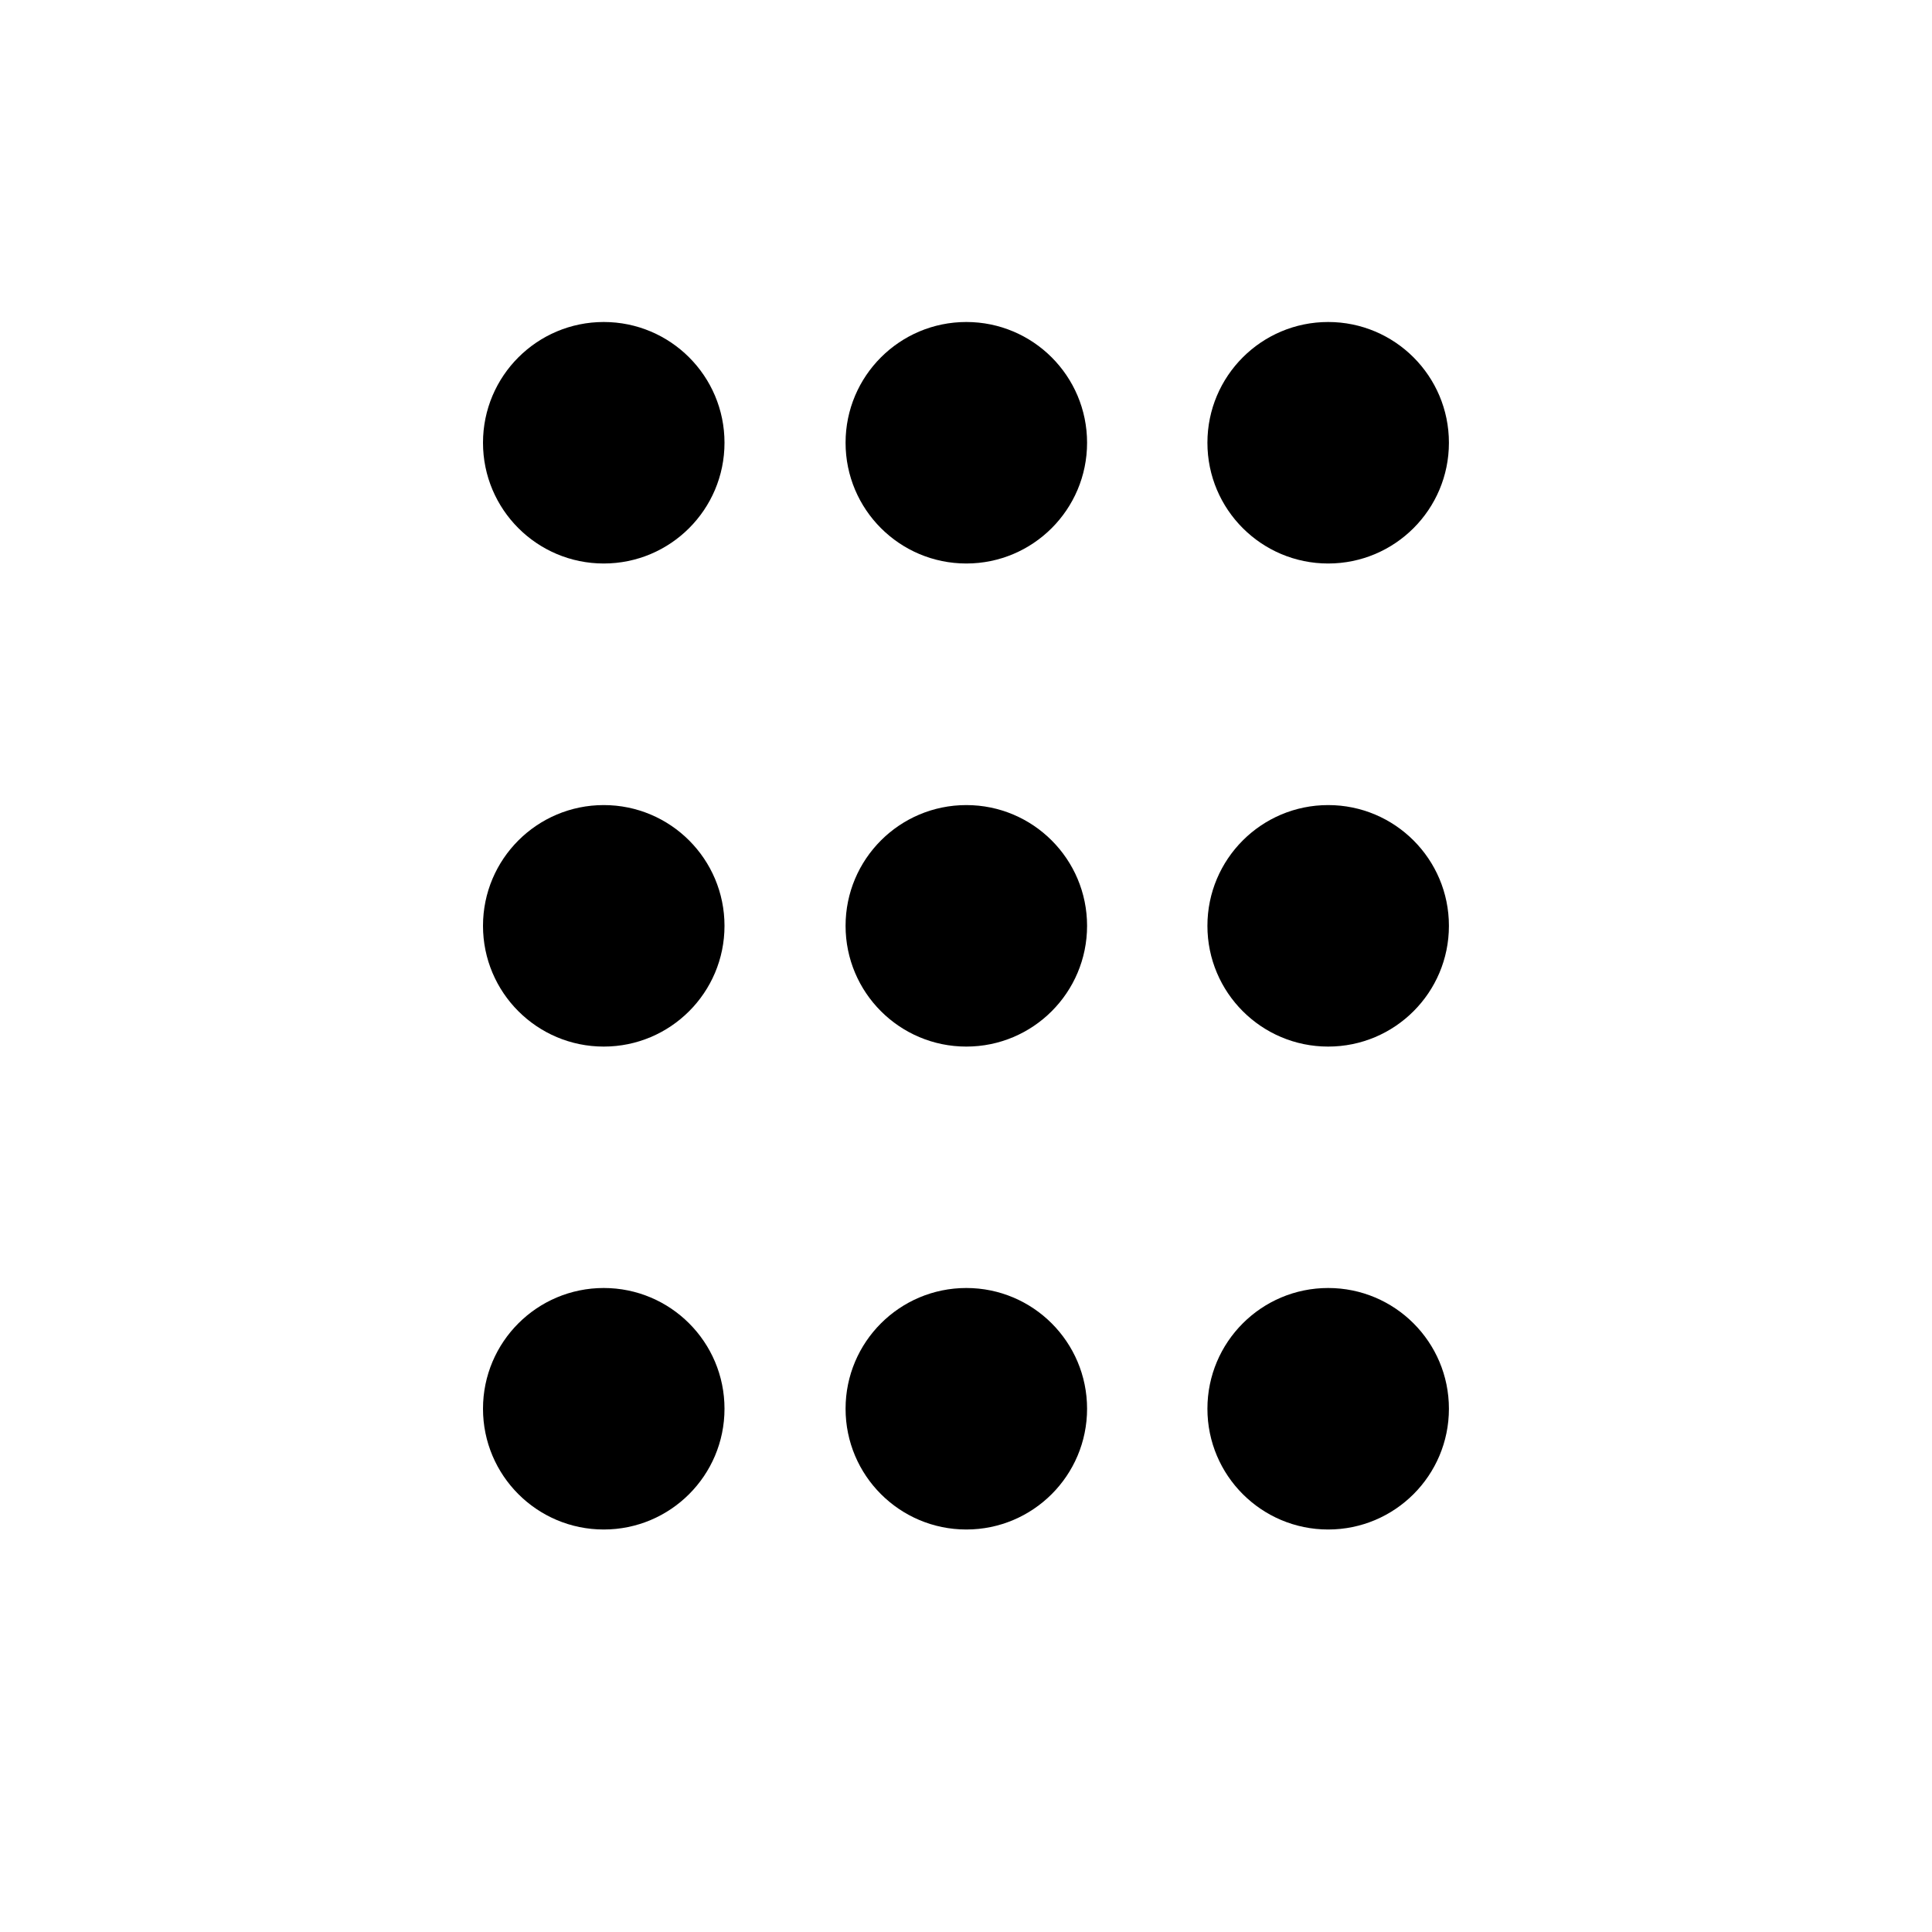
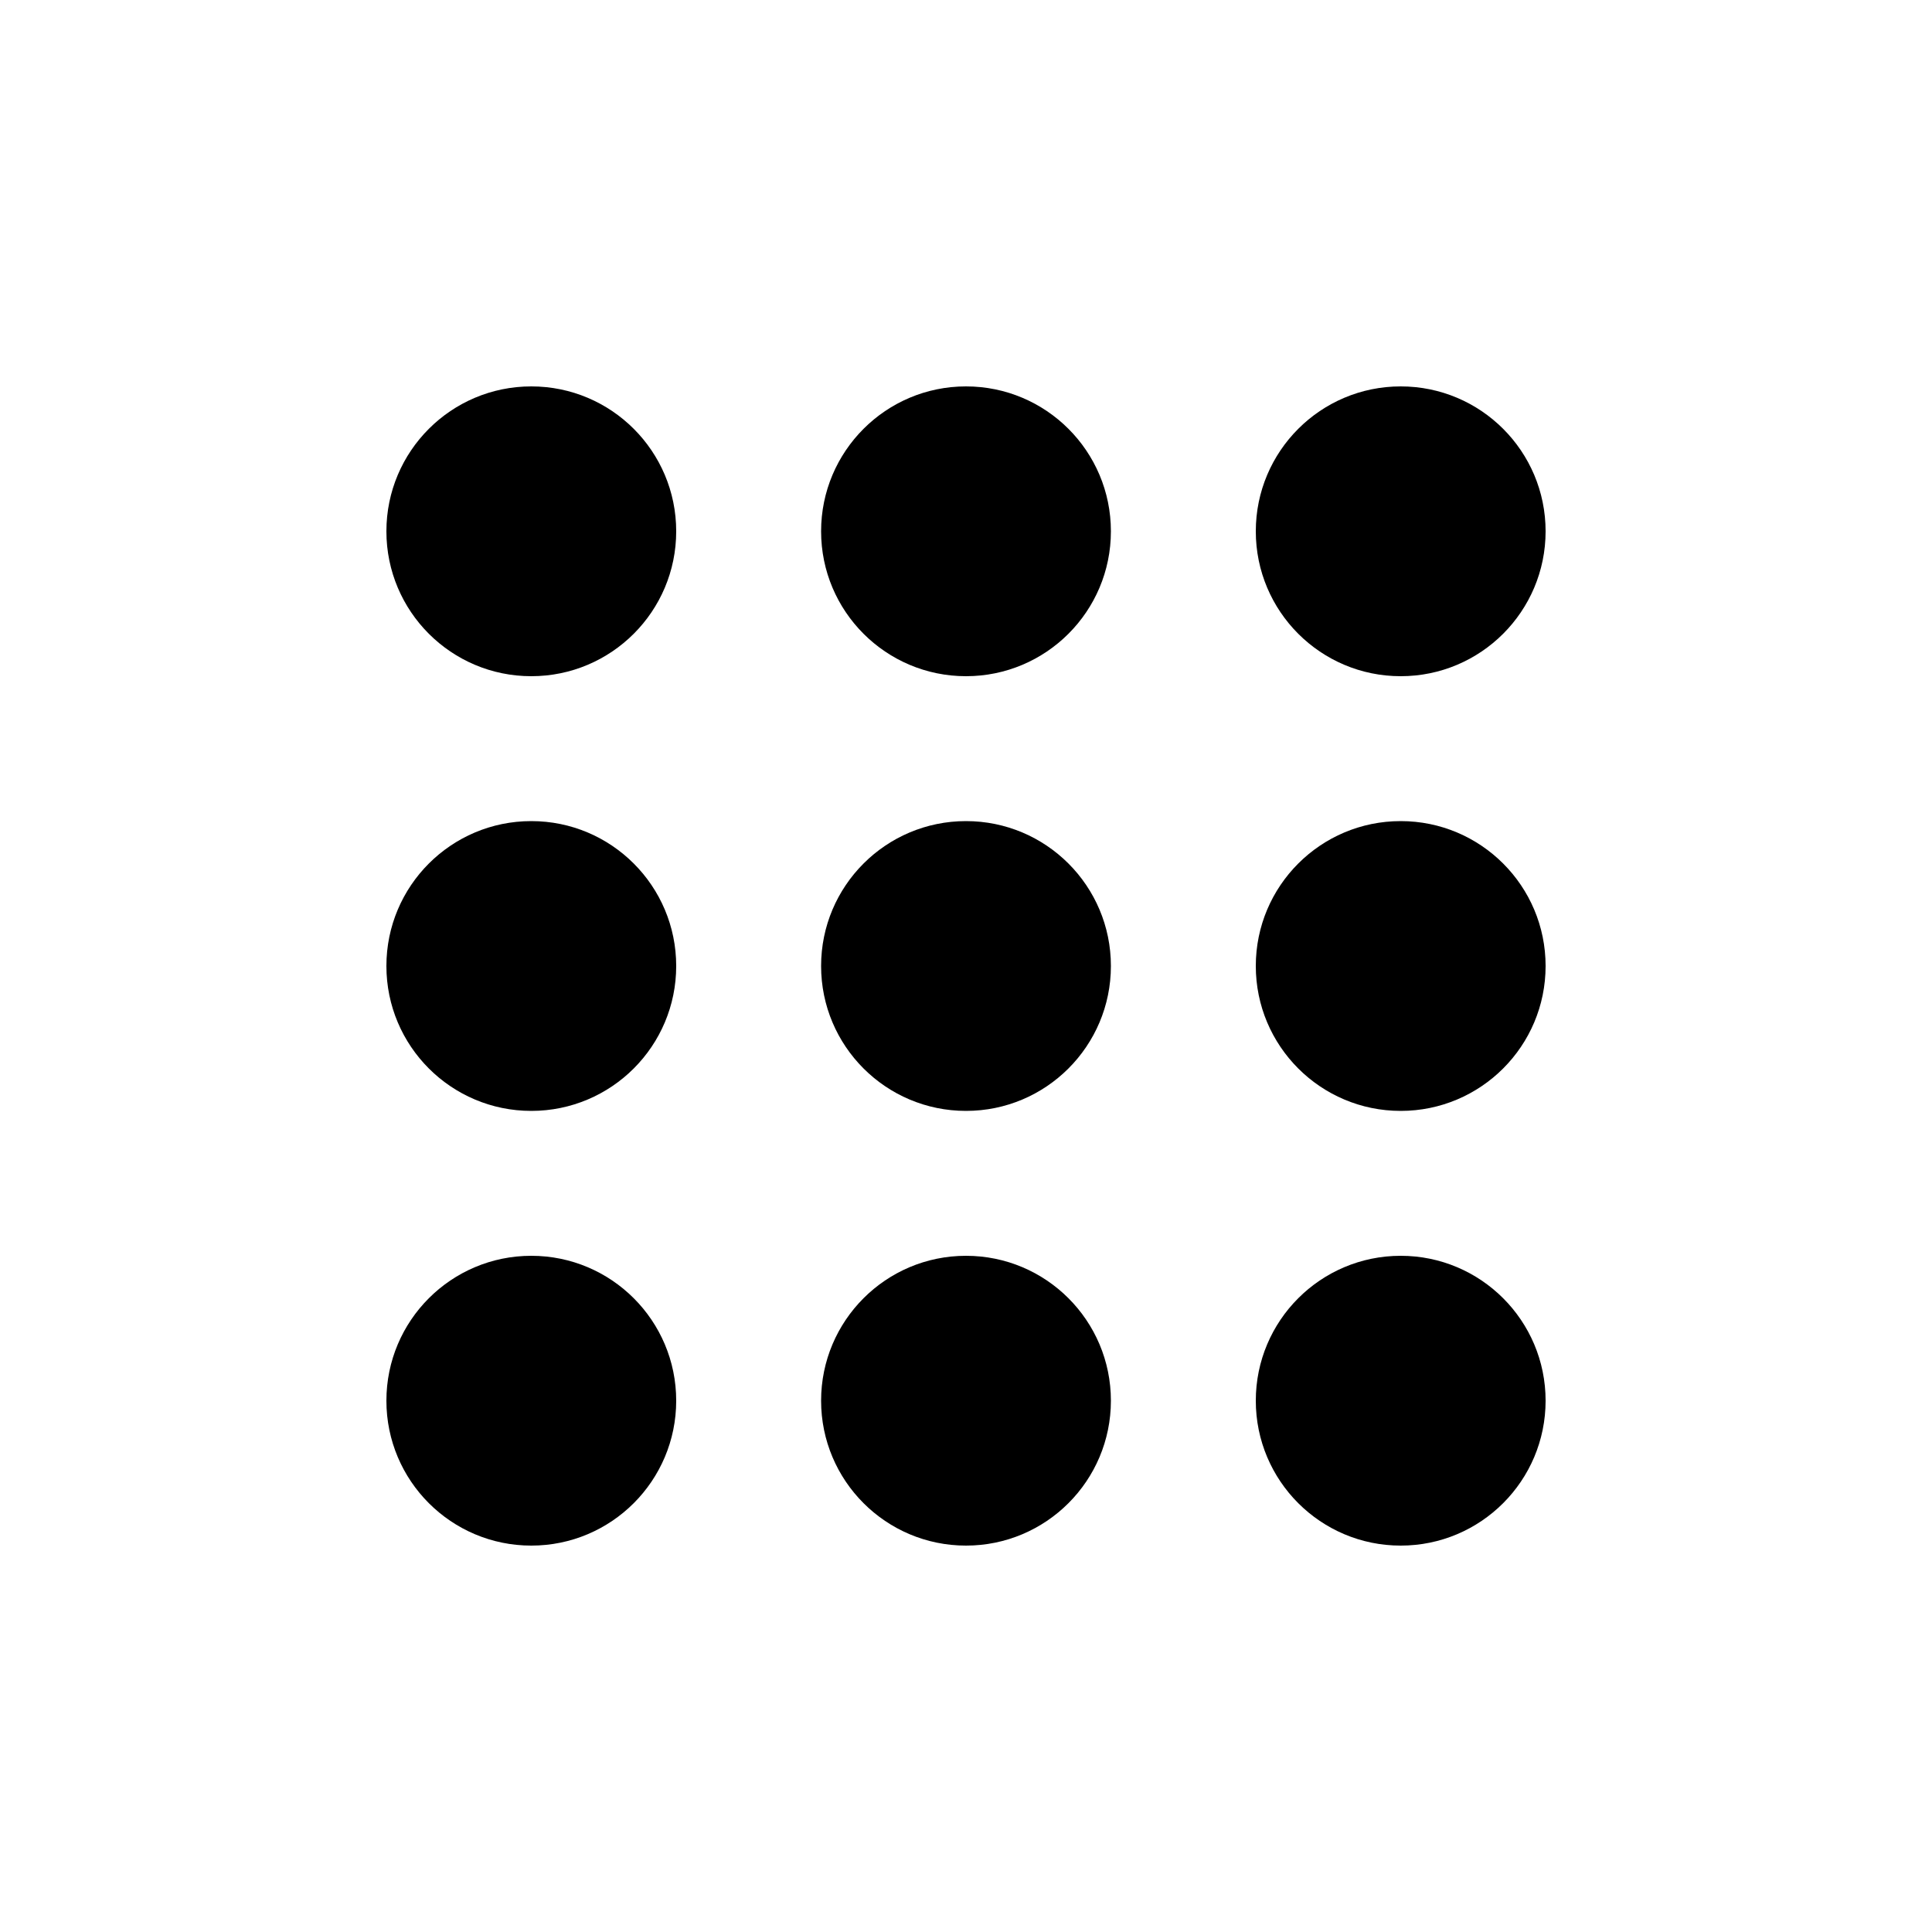
- <svg xmlns="http://www.w3.org/2000/svg" width="2.4rem" height="2.4rem" viewBox="0 0 24 24" fill="none">
-   <ellipse cx="7.5" cy="17.5" rx="1.5" ry="1.5" fill="currentColor" />
-   <ellipse cx="7.5" cy="11.501" rx="1.5" ry="1.5" fill="currentColor" />
-   <ellipse cx="7.5" cy="5.5" rx="1.5" ry="1.5" fill="currentColor" />
-   <ellipse cx="16.499" cy="5.5" rx="1.5" ry="1.5" fill="currentColor" />
-   <ellipse cx="16.499" cy="11.501" rx="1.5" ry="1.5" fill="currentColor" />
-   <ellipse cx="16.499" cy="17.5" rx="1.5" ry="1.5" fill="currentColor" />
-   <ellipse cx="12.004" cy="17.5" rx="1.5" ry="1.5" fill="currentColor" />
-   <ellipse cx="12.004" cy="11.501" rx="1.5" ry="1.5" fill="currentColor" />
-   <ellipse cx="12.004" cy="5.5" rx="1.5" ry="1.5" fill="currentColor" />
+ <svg xmlns="http://www.w3.org/2000/svg" width="2.4rem" height="2.4rem" viewBox="0 0 20 20" fill="none">
+   <circle cx="5.5" cy="5.5" r="1.5" fill="currentColor" />
+   <circle cx="10" cy="5.5" r="1.5" fill="currentColor" />
+   <circle cx="14.5" cy="5.5" r="1.5" fill="currentColor" />
+   <circle cx="14.5" cy="10" r="1.5" fill="currentColor" />
+   <circle cx="10" cy="10" r="1.5" fill="currentColor" />
+   <circle cx="5.5" cy="10" r="1.5" fill="currentColor" />
+   <circle cx="5.5" cy="14.5" r="1.5" fill="currentColor" />
+   <circle cx="10" cy="14.5" r="1.5" fill="currentColor" />
+   <circle cx="14.5" cy="14.5" r="1.5" fill="currentColor" />
</svg>
